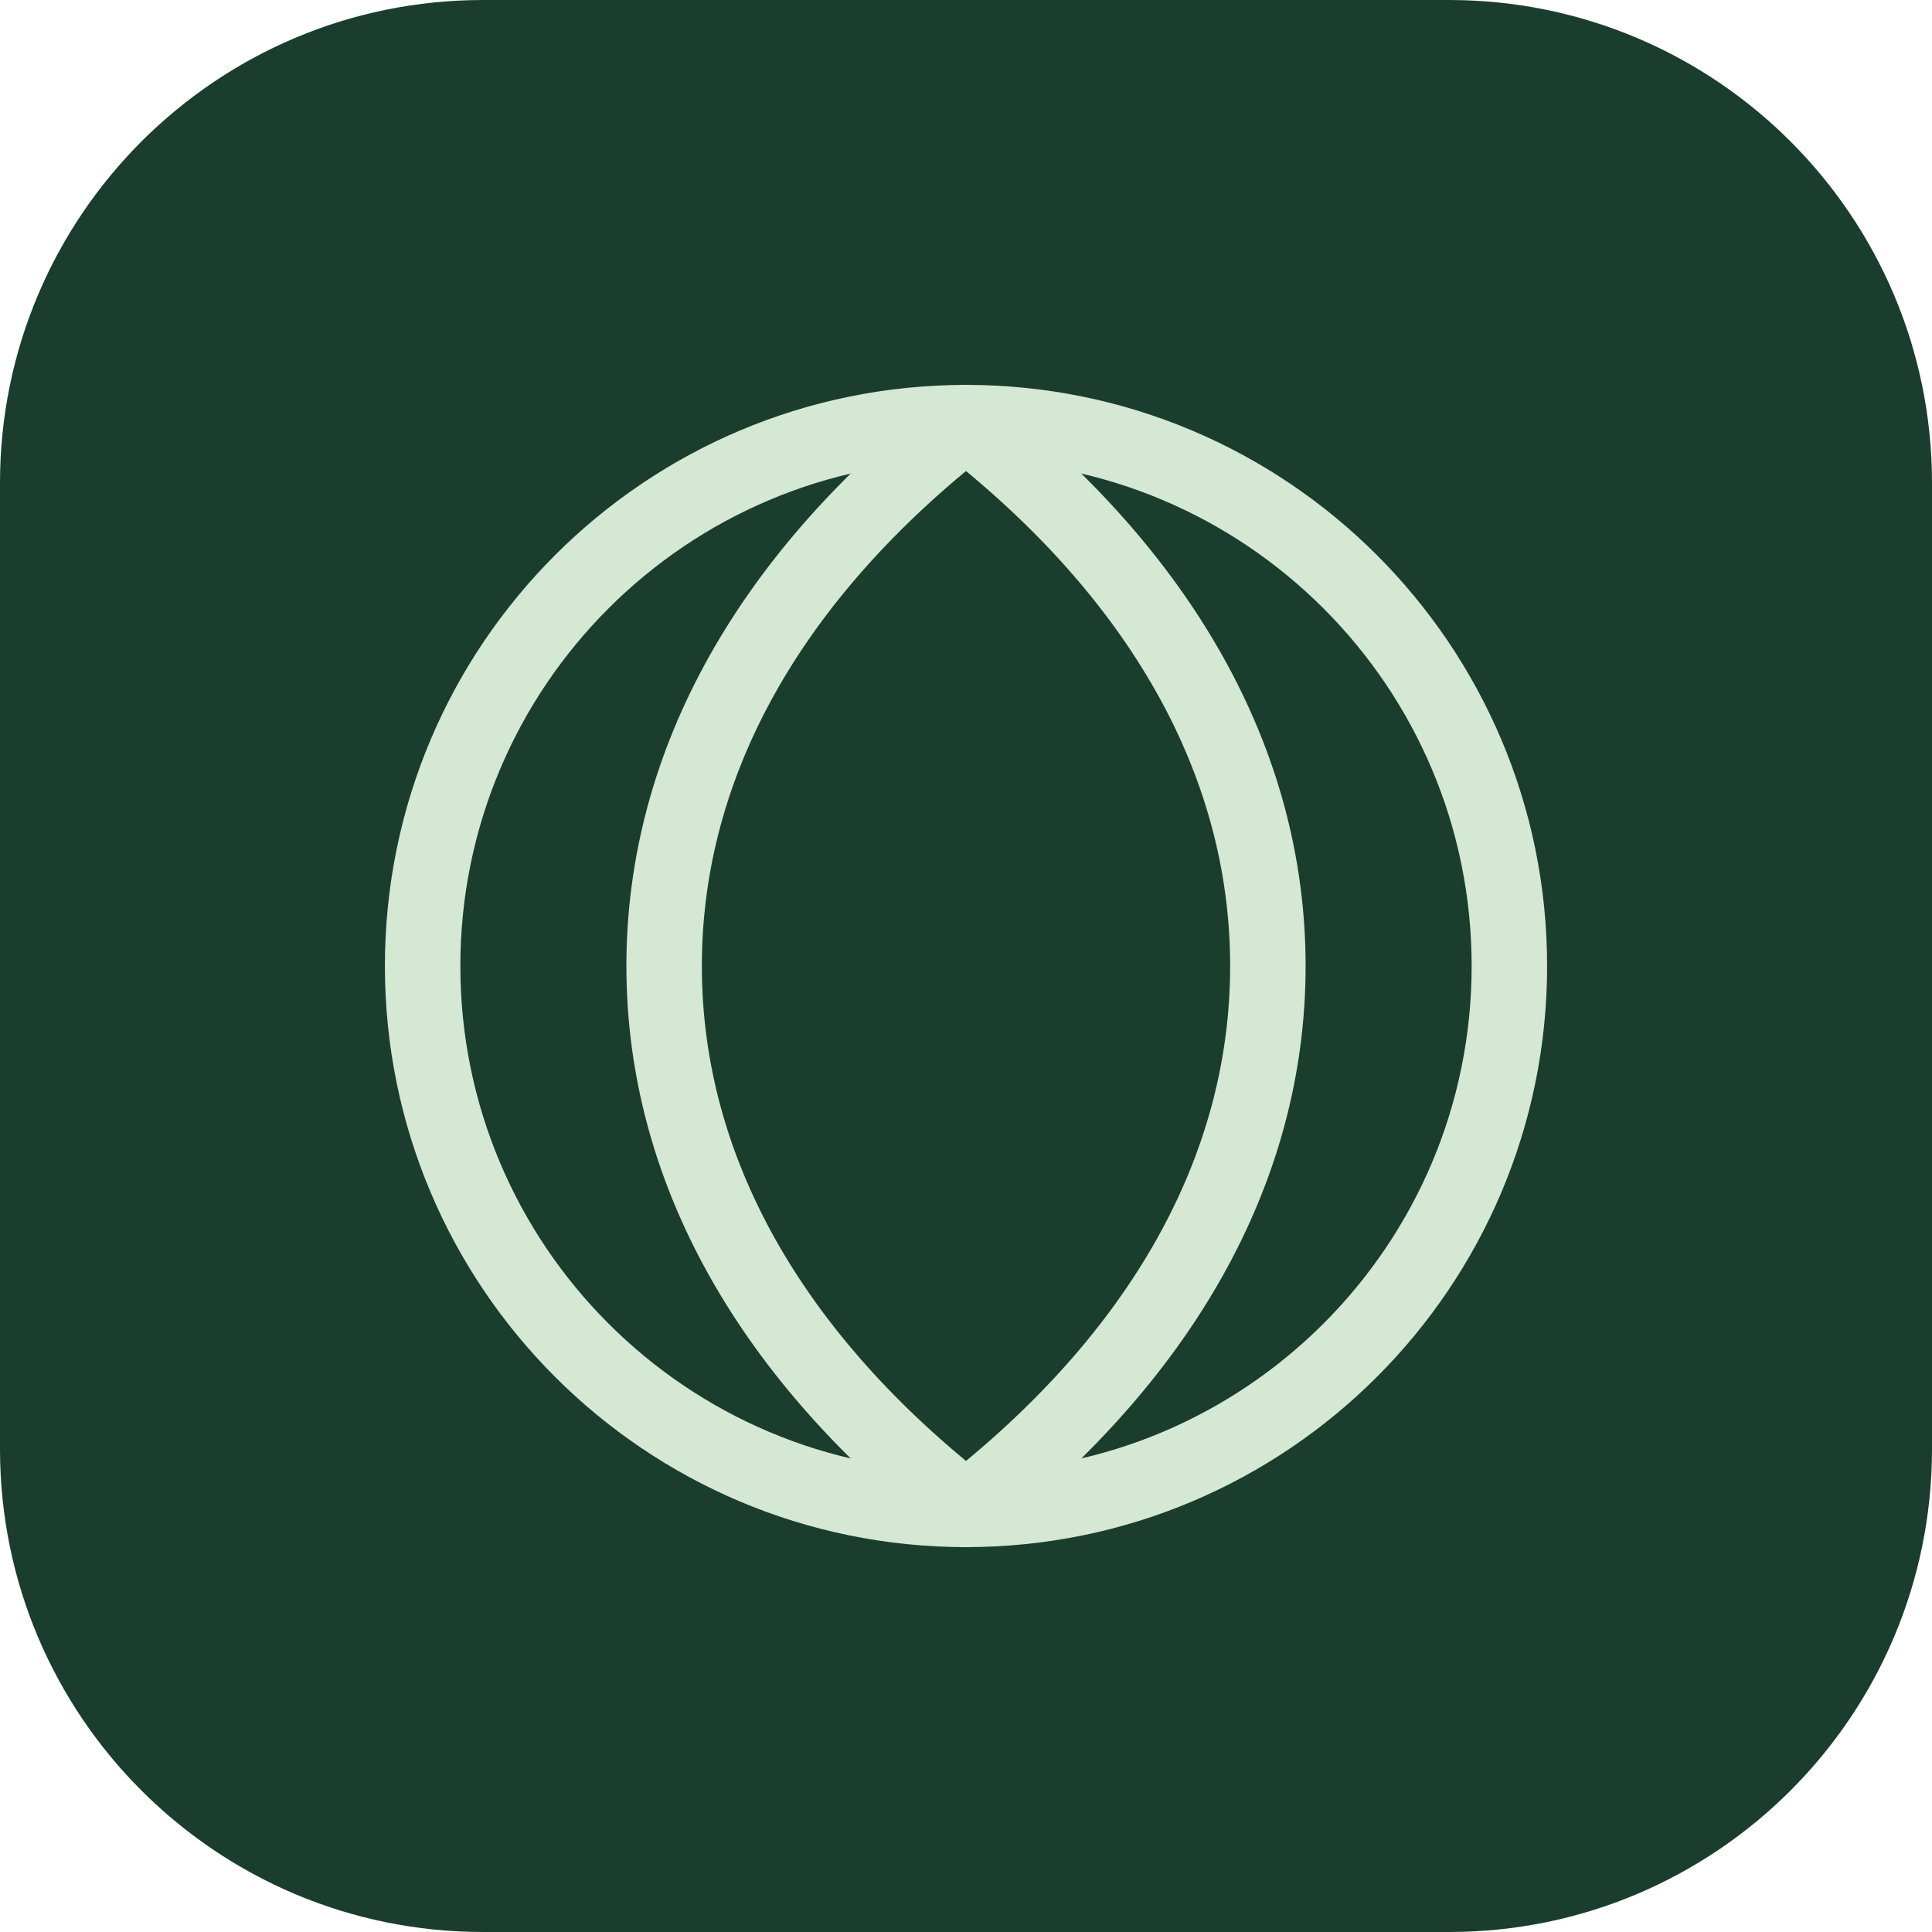
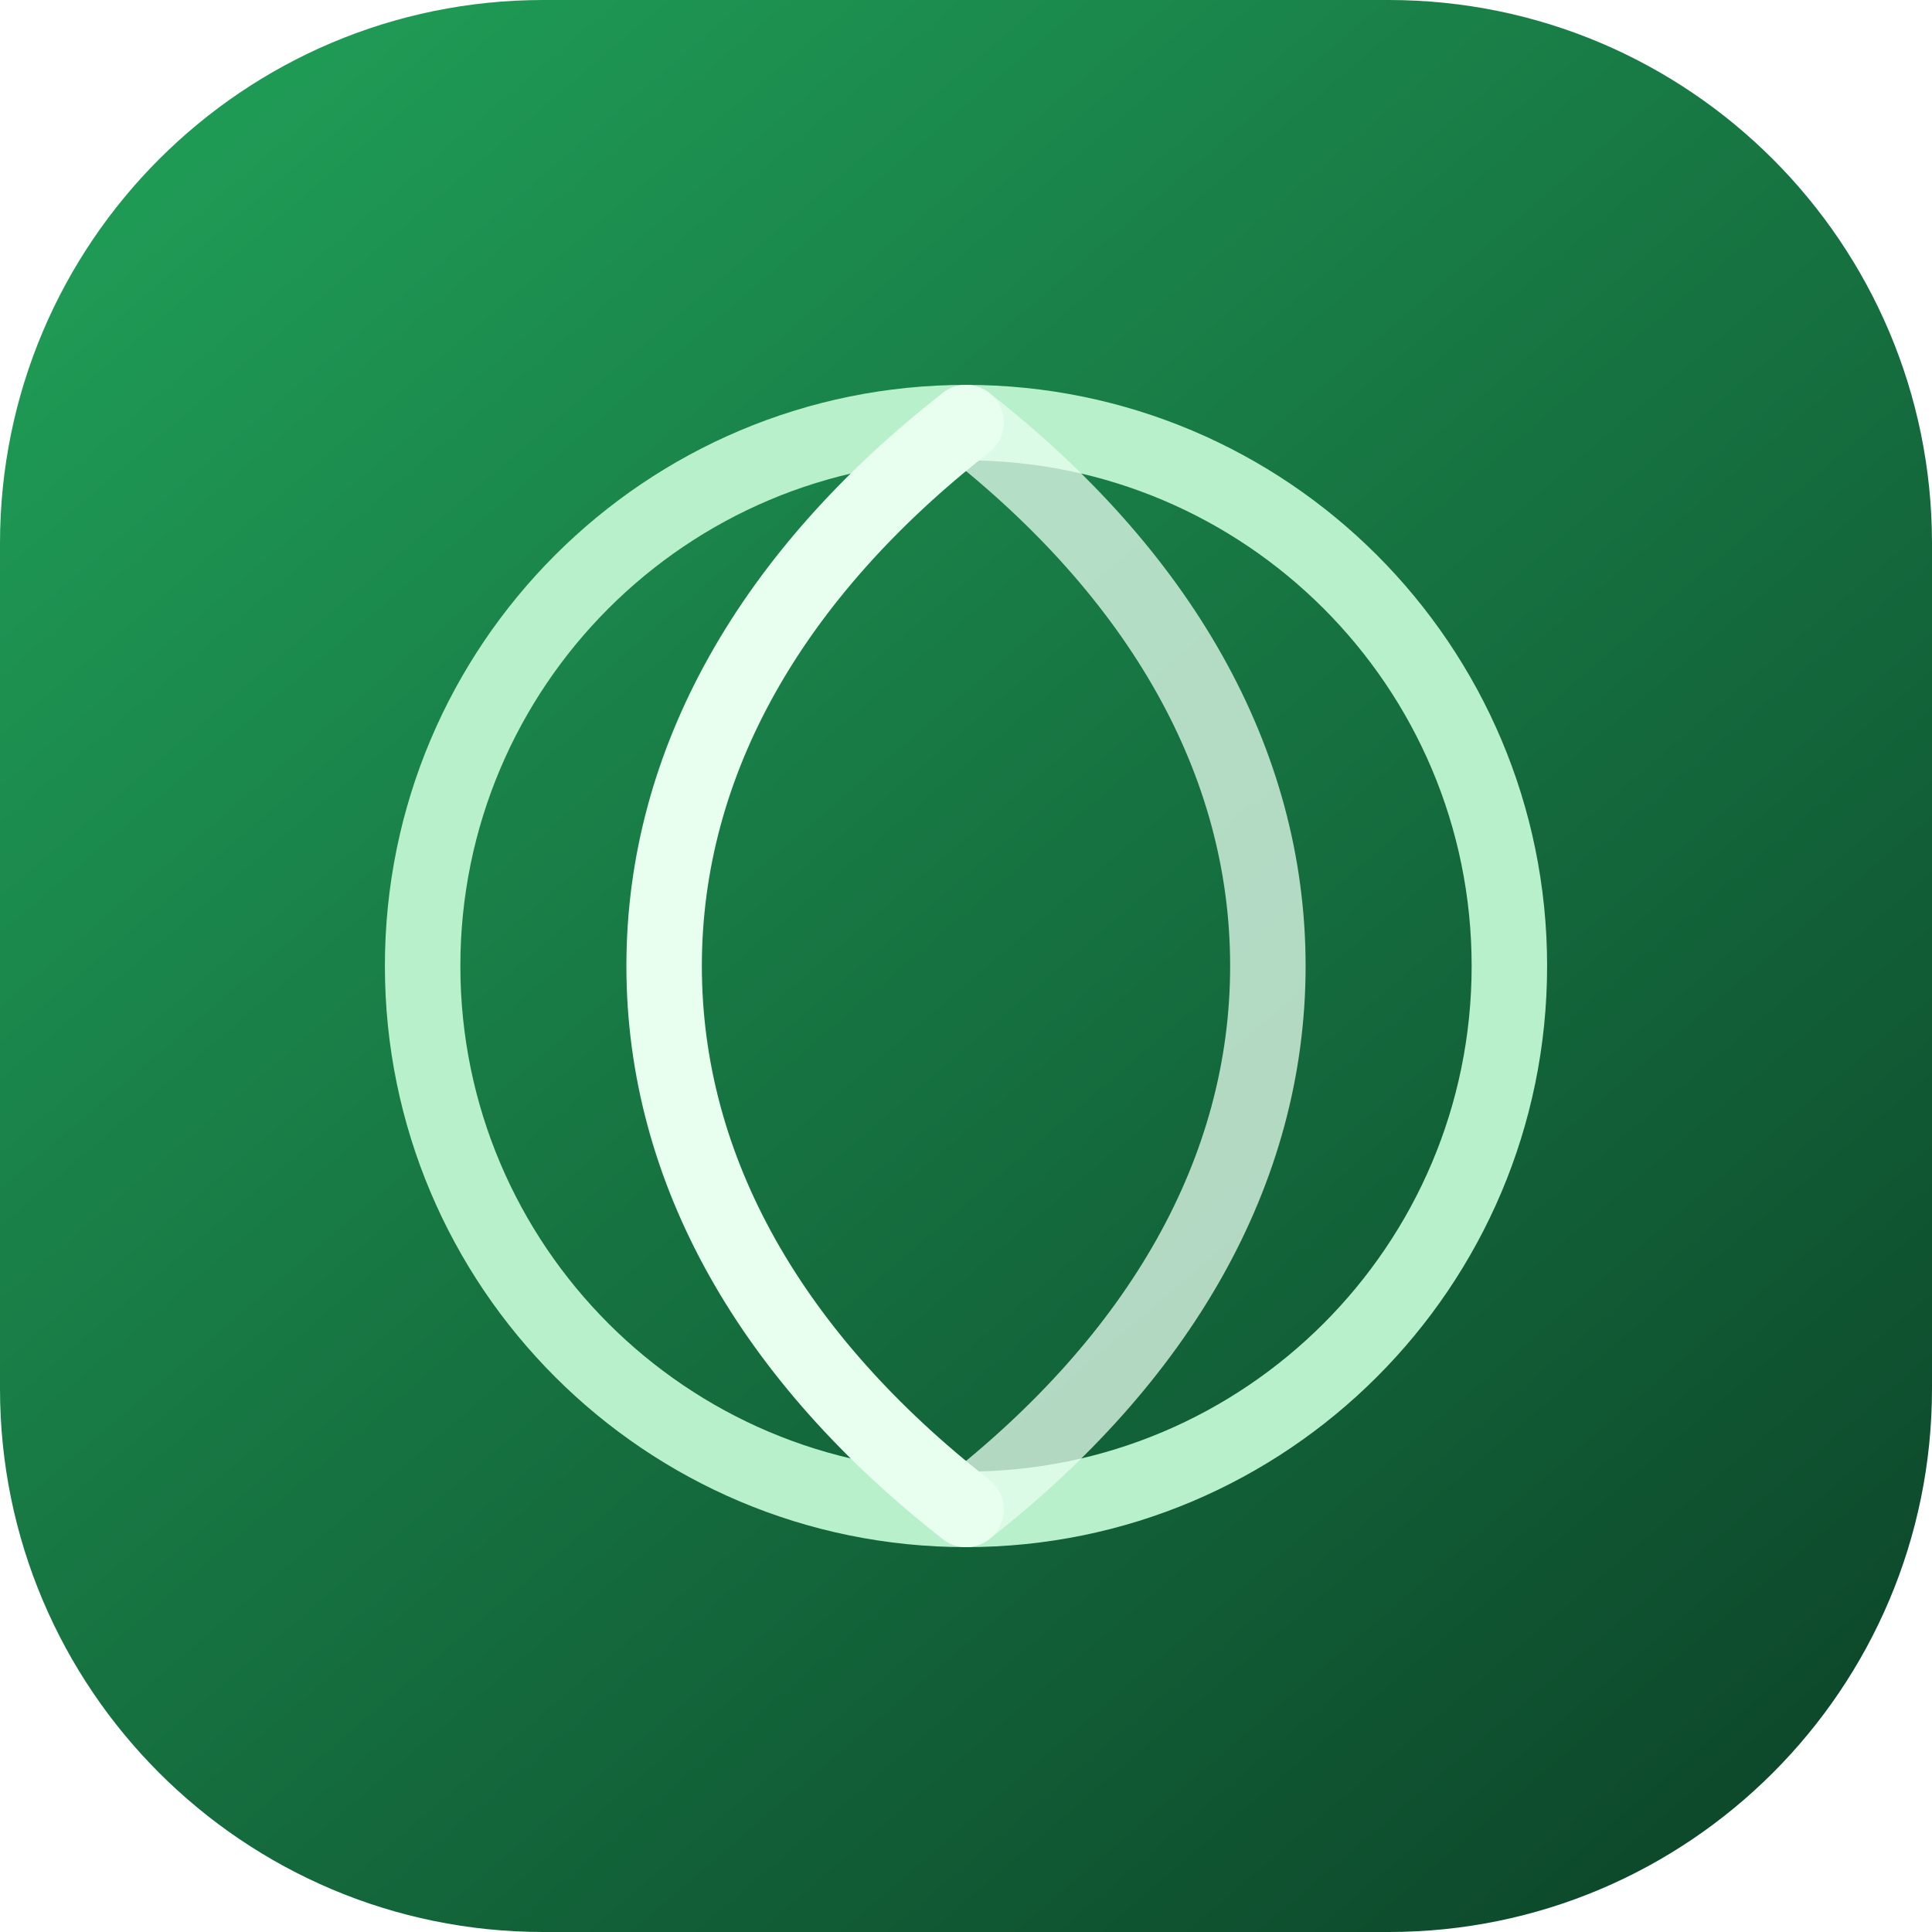
<svg xmlns="http://www.w3.org/2000/svg" viewBox="0 0 32 32" fill="none">
-   <rect width="32" height="32" rx="8" fill="#1a3d2e" />
-   <circle cx="16" cy="16" r="9" stroke="#d4e8d4" stroke-width="1.25" />
-   <path d="M16 7c-3.2 2.5-5 5.6-5 9s1.8 6.5 5 9" stroke="#d4e8d4" stroke-width="1.25" stroke-linecap="round" />
-   <path d="M16 7c3.2 2.5 5 5.6 5 9s-1.8 6.5-5 9" stroke="#d4e8d4" stroke-width="1.25" stroke-linecap="round" />
+   <defs>
+     <linearGradient id="f" x1="4" y1="2" x2="28" y2="30" gradientUnits="userSpaceOnUse">
+       <stop stop-color="#1f9a55" />
+       <stop offset="1" stop-color="#0d4a2c" />
+     </linearGradient>
+   </defs>
+   <rect width="32" height="32" rx="9" fill="url(#f)" />
+   <circle cx="16" cy="16" r="9" stroke="#b8f0cc" stroke-width="1.25" />
+   <path d="M16 7c-3.2 2.5-5 5.6-5 9s1.8 6.5 5 9" stroke="#e8fff0" stroke-width="1.25" stroke-linecap="round" />
+   <path d="M16 7c3.2 2.5 5 5.6 5 9s-1.8 6.5-5 9" stroke="#e8fff0" stroke-width="1.25" stroke-linecap="round" opacity="0.75" />
</svg>
